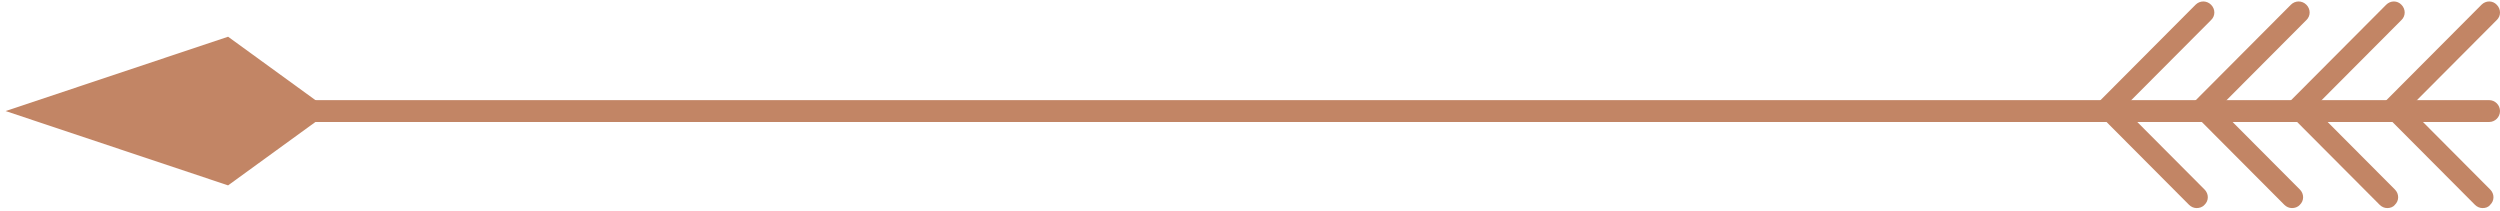
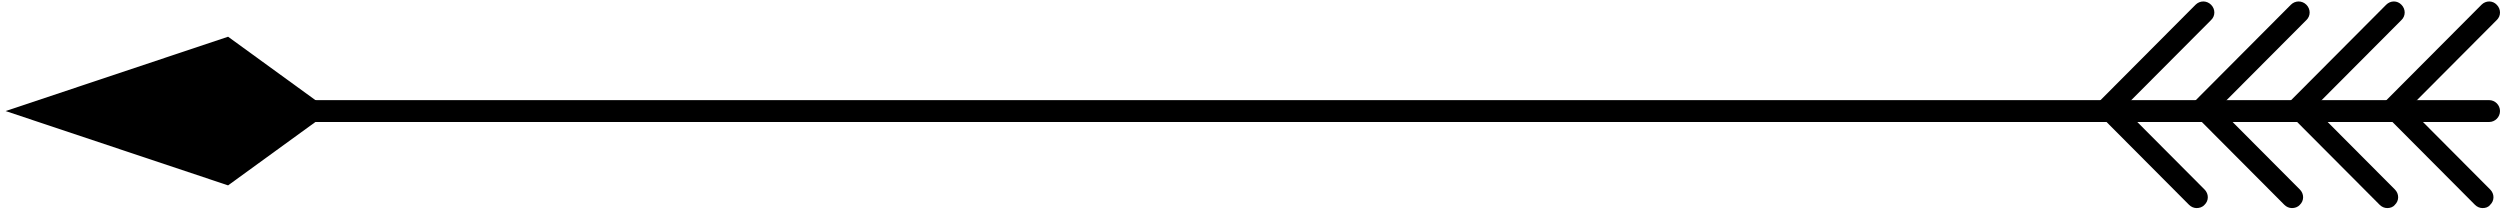
<svg xmlns="http://www.w3.org/2000/svg" width="119" height="10" viewBox="0 0 119 10" fill="none">
-   <path d="M118.482 5.807H4.532C4.247 5.807 4.013 5.572 4.013 5.286C4.013 5 4.247 4.766 4.532 4.766H118.482C118.767 4.766 119 5 119 5.286C119 5.572 118.767 5.807 118.482 5.807Z" fill="#C28565" />
-   <path d="M118.17 9.904C118.041 9.904 117.911 9.852 117.807 9.748L113.582 5.507C113.478 5.403 113.426 5.273 113.426 5.143C113.426 5 113.478 4.87 113.582 4.779L118.119 0.226C118.326 0.018 118.65 0.018 118.844 0.226C119.052 0.434 119.052 0.759 118.844 0.955L114.671 5.143L118.533 9.02C118.741 9.228 118.741 9.553 118.533 9.748C118.443 9.865 118.313 9.904 118.17 9.904Z" fill="#C28565" />
-   <path d="M113.634 9.904C113.504 9.904 113.375 9.852 113.271 9.748L109.045 5.507C108.838 5.299 108.838 4.974 109.045 4.779L113.582 0.226C113.789 0.018 114.113 0.018 114.308 0.226C114.515 0.434 114.515 0.759 114.308 0.955L110.134 5.143L113.997 9.02C114.204 9.228 114.204 9.553 113.997 9.748C113.906 9.865 113.763 9.904 113.634 9.904Z" fill="#C28565" />
-   <path d="M109.097 9.904C108.967 9.904 108.838 9.852 108.734 9.748L104.508 5.507C104.418 5.403 104.353 5.273 104.353 5.143C104.353 5 104.405 4.87 104.508 4.779L109.045 0.226C109.252 0.018 109.577 0.018 109.784 0.226C109.991 0.434 109.991 0.759 109.784 0.955L105.61 5.143L109.473 9.02C109.68 9.228 109.68 9.553 109.473 9.748C109.369 9.865 109.227 9.904 109.097 9.904Z" fill="#C28565" />
-   <path d="M104.56 9.904C104.431 9.904 104.301 9.852 104.197 9.748L99.972 5.507C99.764 5.299 99.764 4.974 99.972 4.779L104.508 0.226C104.716 0.018 105.04 0.018 105.247 0.226C105.455 0.434 105.455 0.759 105.247 0.955L101.073 5.143L104.936 9.02C105.144 9.228 105.144 9.553 104.936 9.748C104.832 9.865 104.69 9.904 104.56 9.904Z" fill="#C28565" />
-   <path d="M10.857 1.748L15.731 5.286L10.857 8.824L0.267 5.286L10.857 1.748Z" fill="#C28565" />
+   <path d="M118.482 5.807H4.532C4.247 5.807 4.013 5.572 4.013 5.286C4.013 5 4.247 4.766 4.532 4.766H118.482C118.767 4.766 119 5 119 5.286C119 5.572 118.767 5.807 118.482 5.807Z" fill="#000" />
+   <path d="M118.17 9.904C118.041 9.904 117.911 9.852 117.807 9.748L113.582 5.507C113.478 5.403 113.426 5.273 113.426 5.143C113.426 5 113.478 4.87 113.582 4.779L118.119 0.226C118.326 0.018 118.65 0.018 118.844 0.226C119.052 0.434 119.052 0.759 118.844 0.955L114.671 5.143L118.533 9.02C118.741 9.228 118.741 9.553 118.533 9.748C118.443 9.865 118.313 9.904 118.17 9.904Z" fill="#000" />
+   <path d="M113.634 9.904C113.504 9.904 113.375 9.852 113.271 9.748L109.045 5.507C108.838 5.299 108.838 4.974 109.045 4.779L113.582 0.226C113.789 0.018 114.113 0.018 114.308 0.226C114.515 0.434 114.515 0.759 114.308 0.955L110.134 5.143L113.997 9.02C114.204 9.228 114.204 9.553 113.997 9.748C113.906 9.865 113.763 9.904 113.634 9.904Z" fill="#000" />
+   <path d="M109.097 9.904C108.967 9.904 108.838 9.852 108.734 9.748L104.508 5.507C104.418 5.403 104.353 5.273 104.353 5.143C104.353 5 104.405 4.87 104.508 4.779L109.045 0.226C109.252 0.018 109.577 0.018 109.784 0.226C109.991 0.434 109.991 0.759 109.784 0.955L105.61 5.143L109.473 9.02C109.68 9.228 109.68 9.553 109.473 9.748C109.369 9.865 109.227 9.904 109.097 9.904Z" fill="#000" />
+   <path d="M104.56 9.904C104.431 9.904 104.301 9.852 104.197 9.748L99.972 5.507C99.764 5.299 99.764 4.974 99.972 4.779L104.508 0.226C104.716 0.018 105.04 0.018 105.247 0.226C105.455 0.434 105.455 0.759 105.247 0.955L101.073 5.143L104.936 9.02C105.144 9.228 105.144 9.553 104.936 9.748C104.832 9.865 104.69 9.904 104.56 9.904Z" fill="#000" />
+   <path d="M10.857 1.748L15.731 5.286L10.857 8.824L0.267 5.286L10.857 1.748Z" fill="#000" />
</svg>
